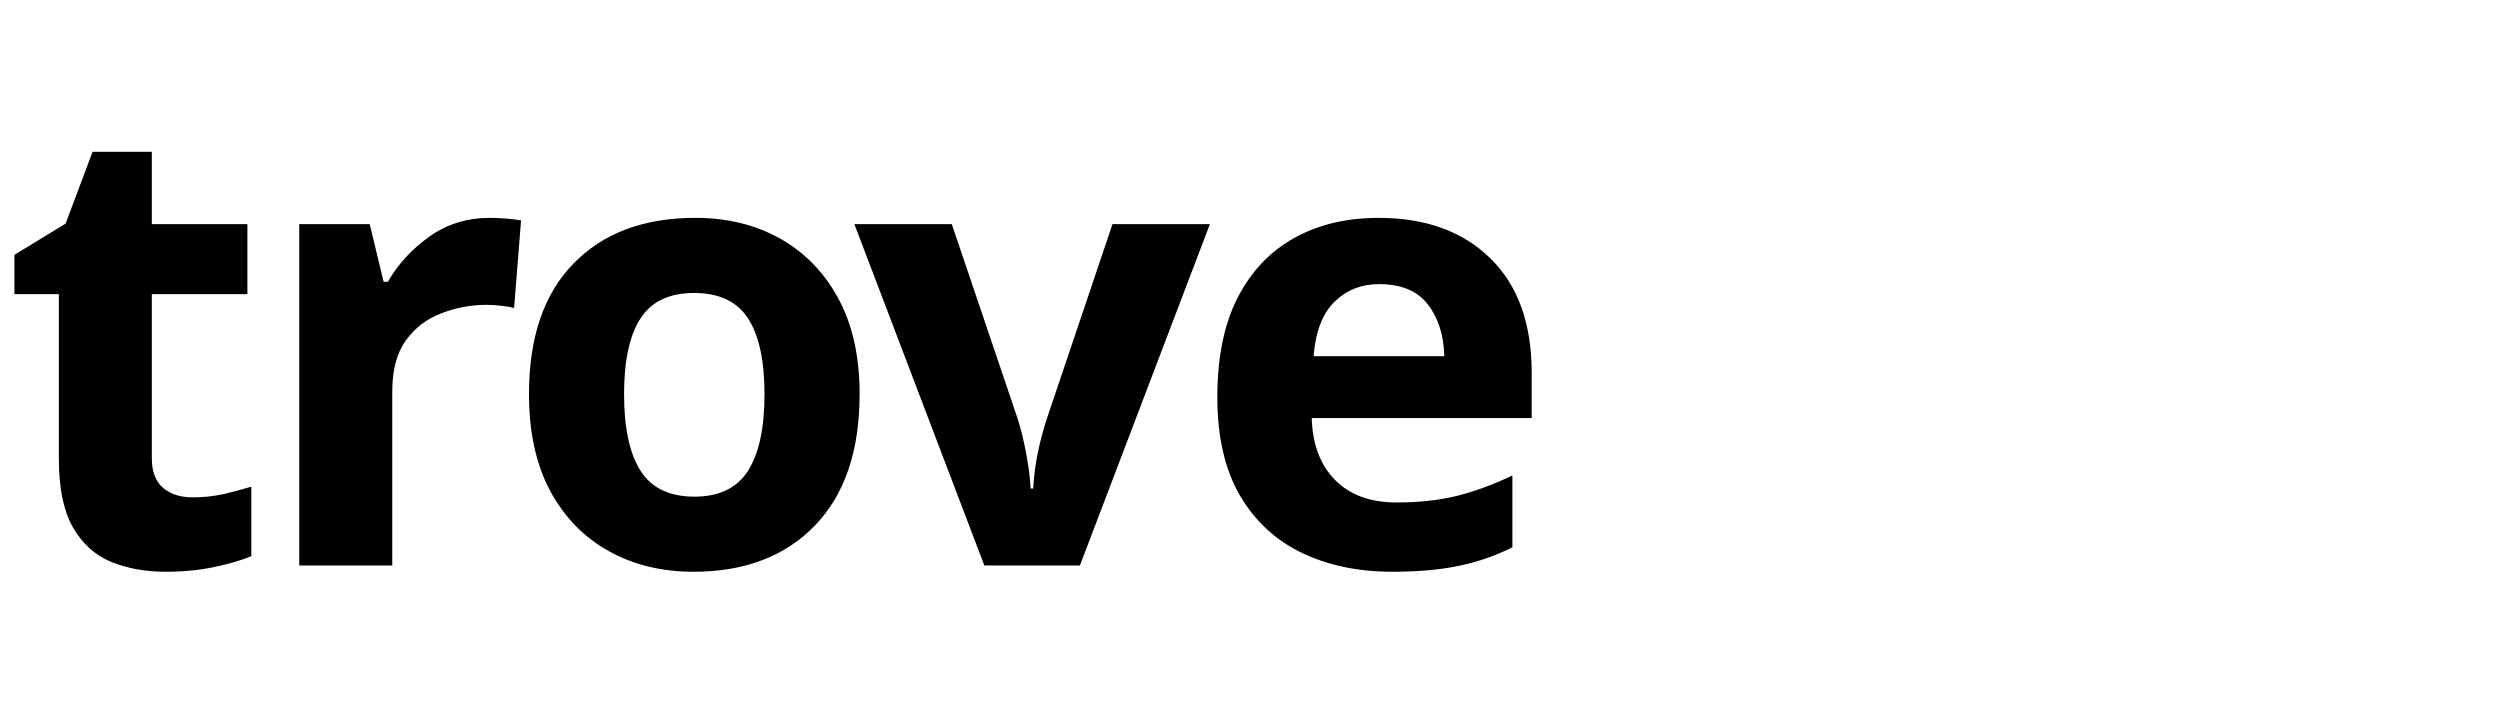
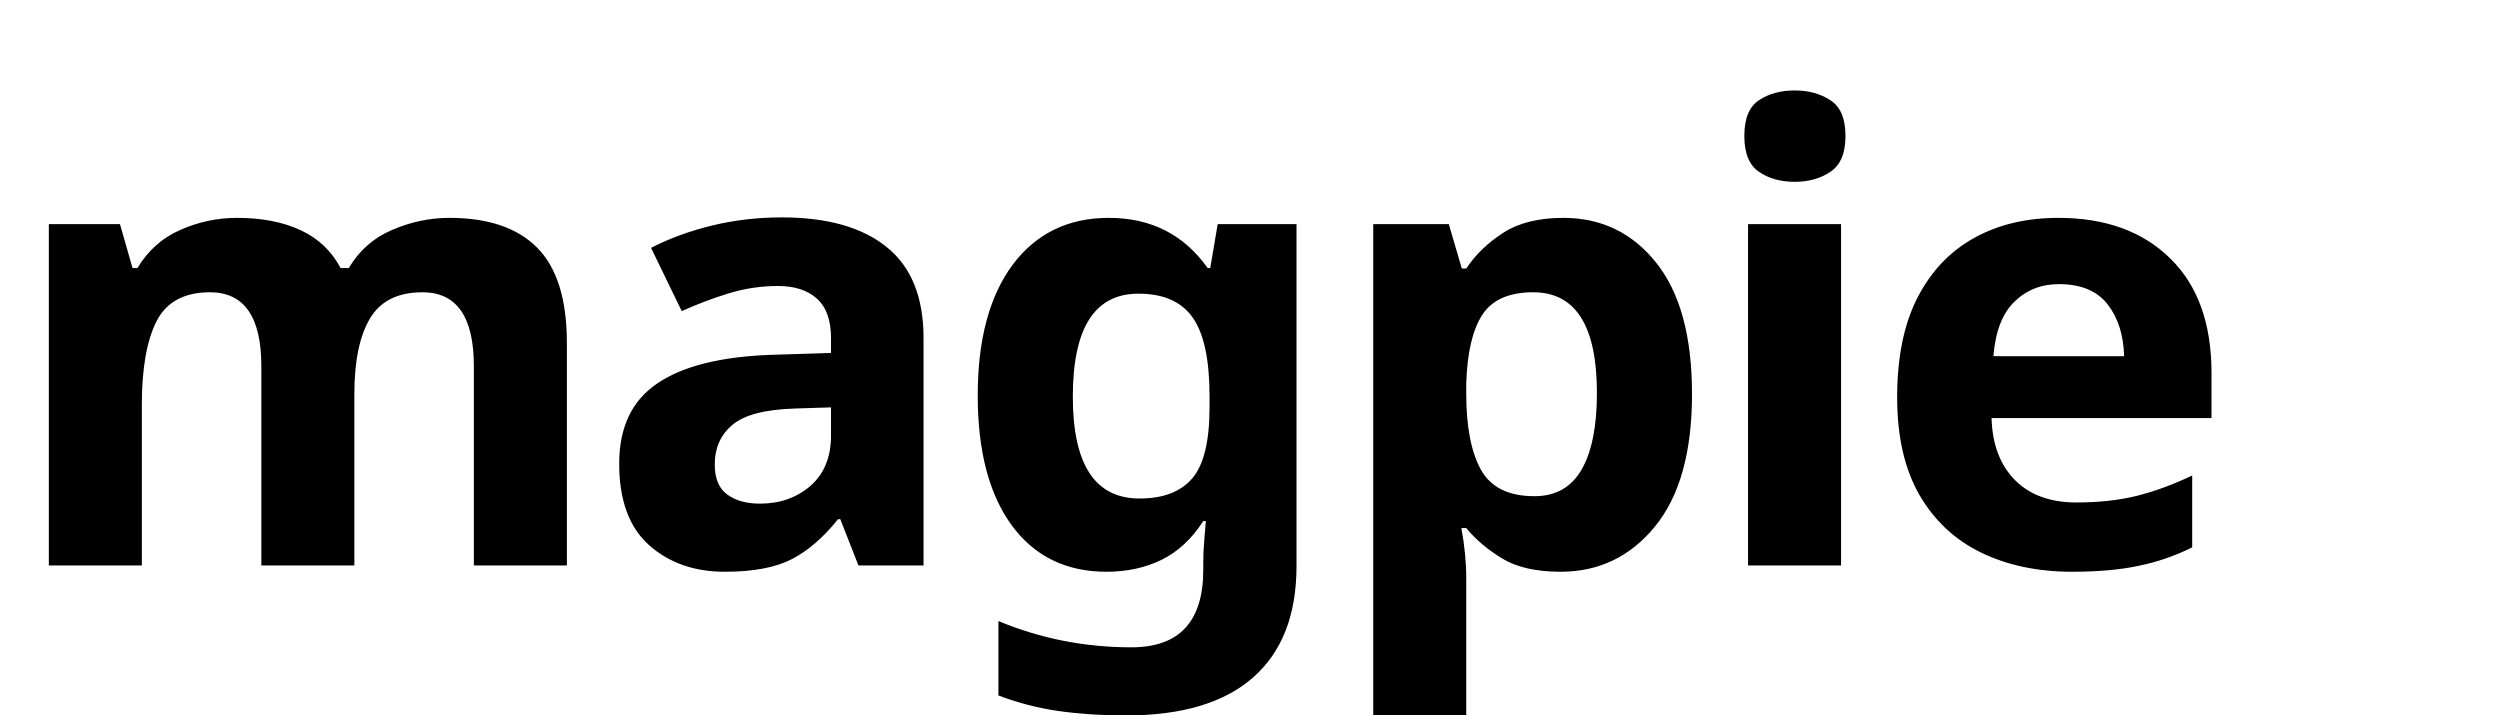
<svg xmlns="http://www.w3.org/2000/svg" viewBox="0 0 168 48">
-   <text x="0" y="38" font-family="'Segoe UI Variable Display','Segoe UI',Manrope,sans-serif" font-size="42" font-weight="700" letter-spacing="-1.4" fill="currentColor">trove</text>
+   <text x="0" y="38" font-family="'Segoe UI Variable Display','Segoe UI',Manrope,sans-serif" font-size="42" font-weight="700" letter-spacing="-1.4" fill="currentColor">magpie</text>
</svg>
